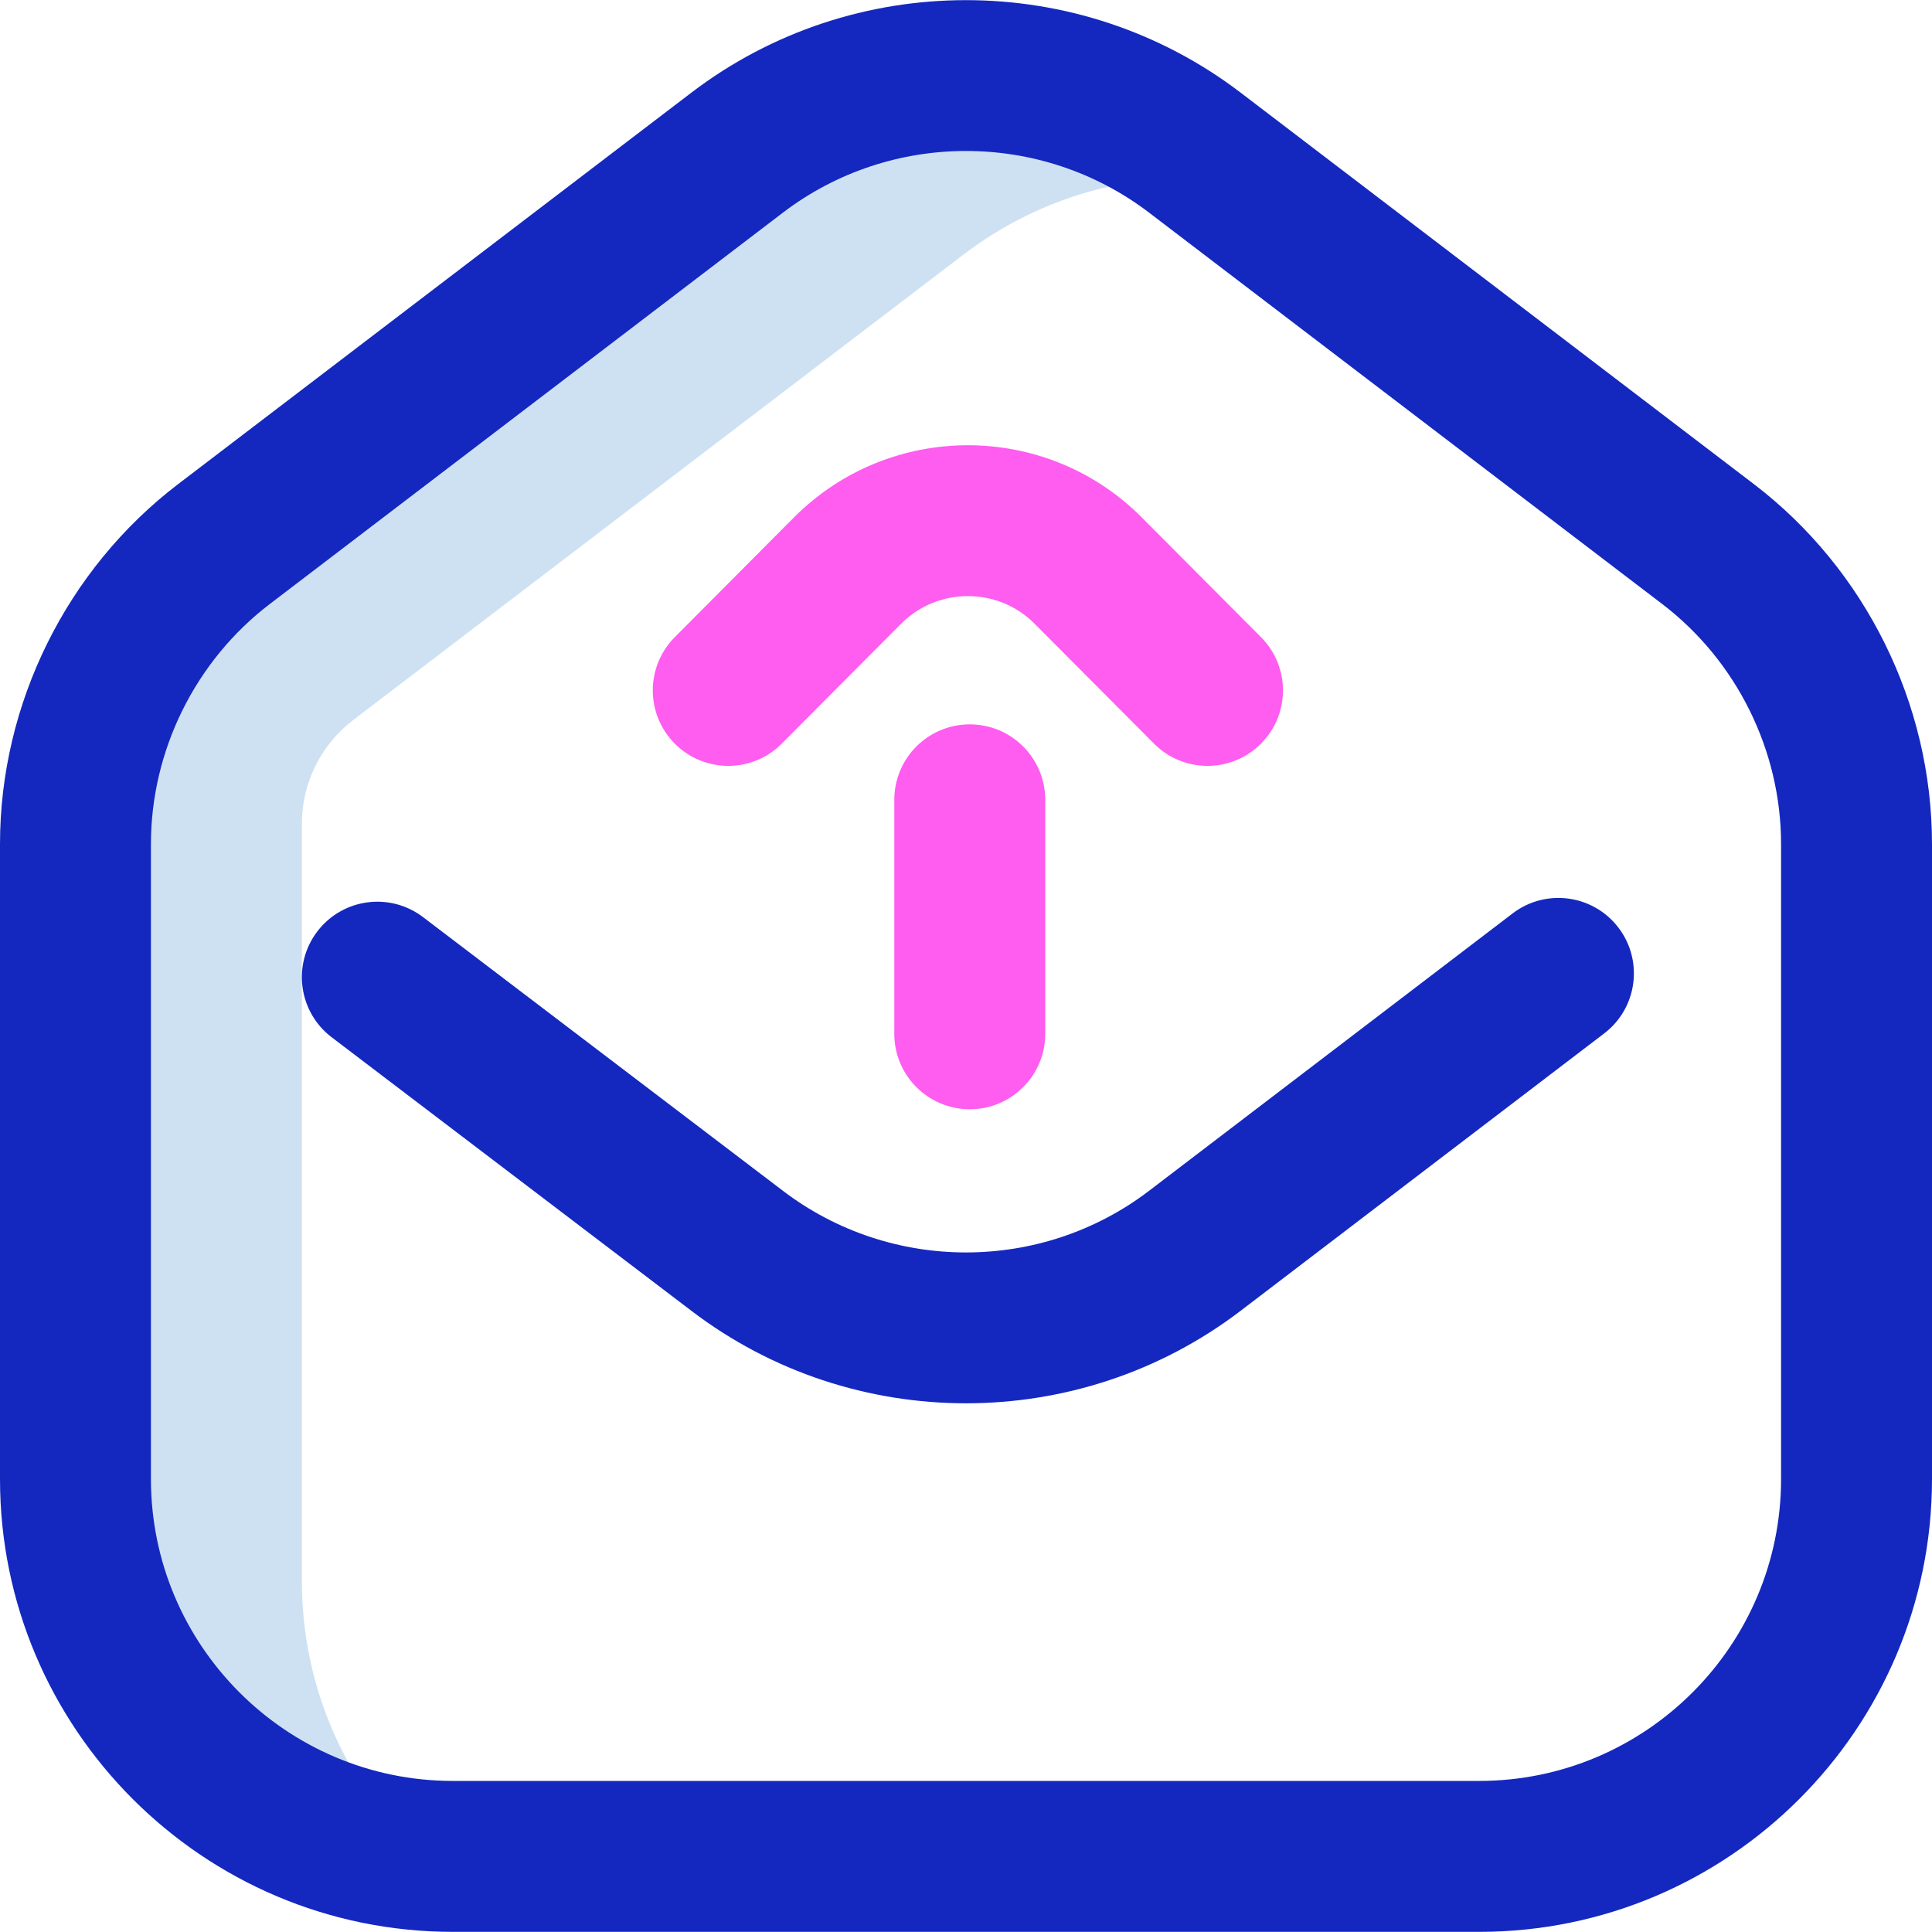
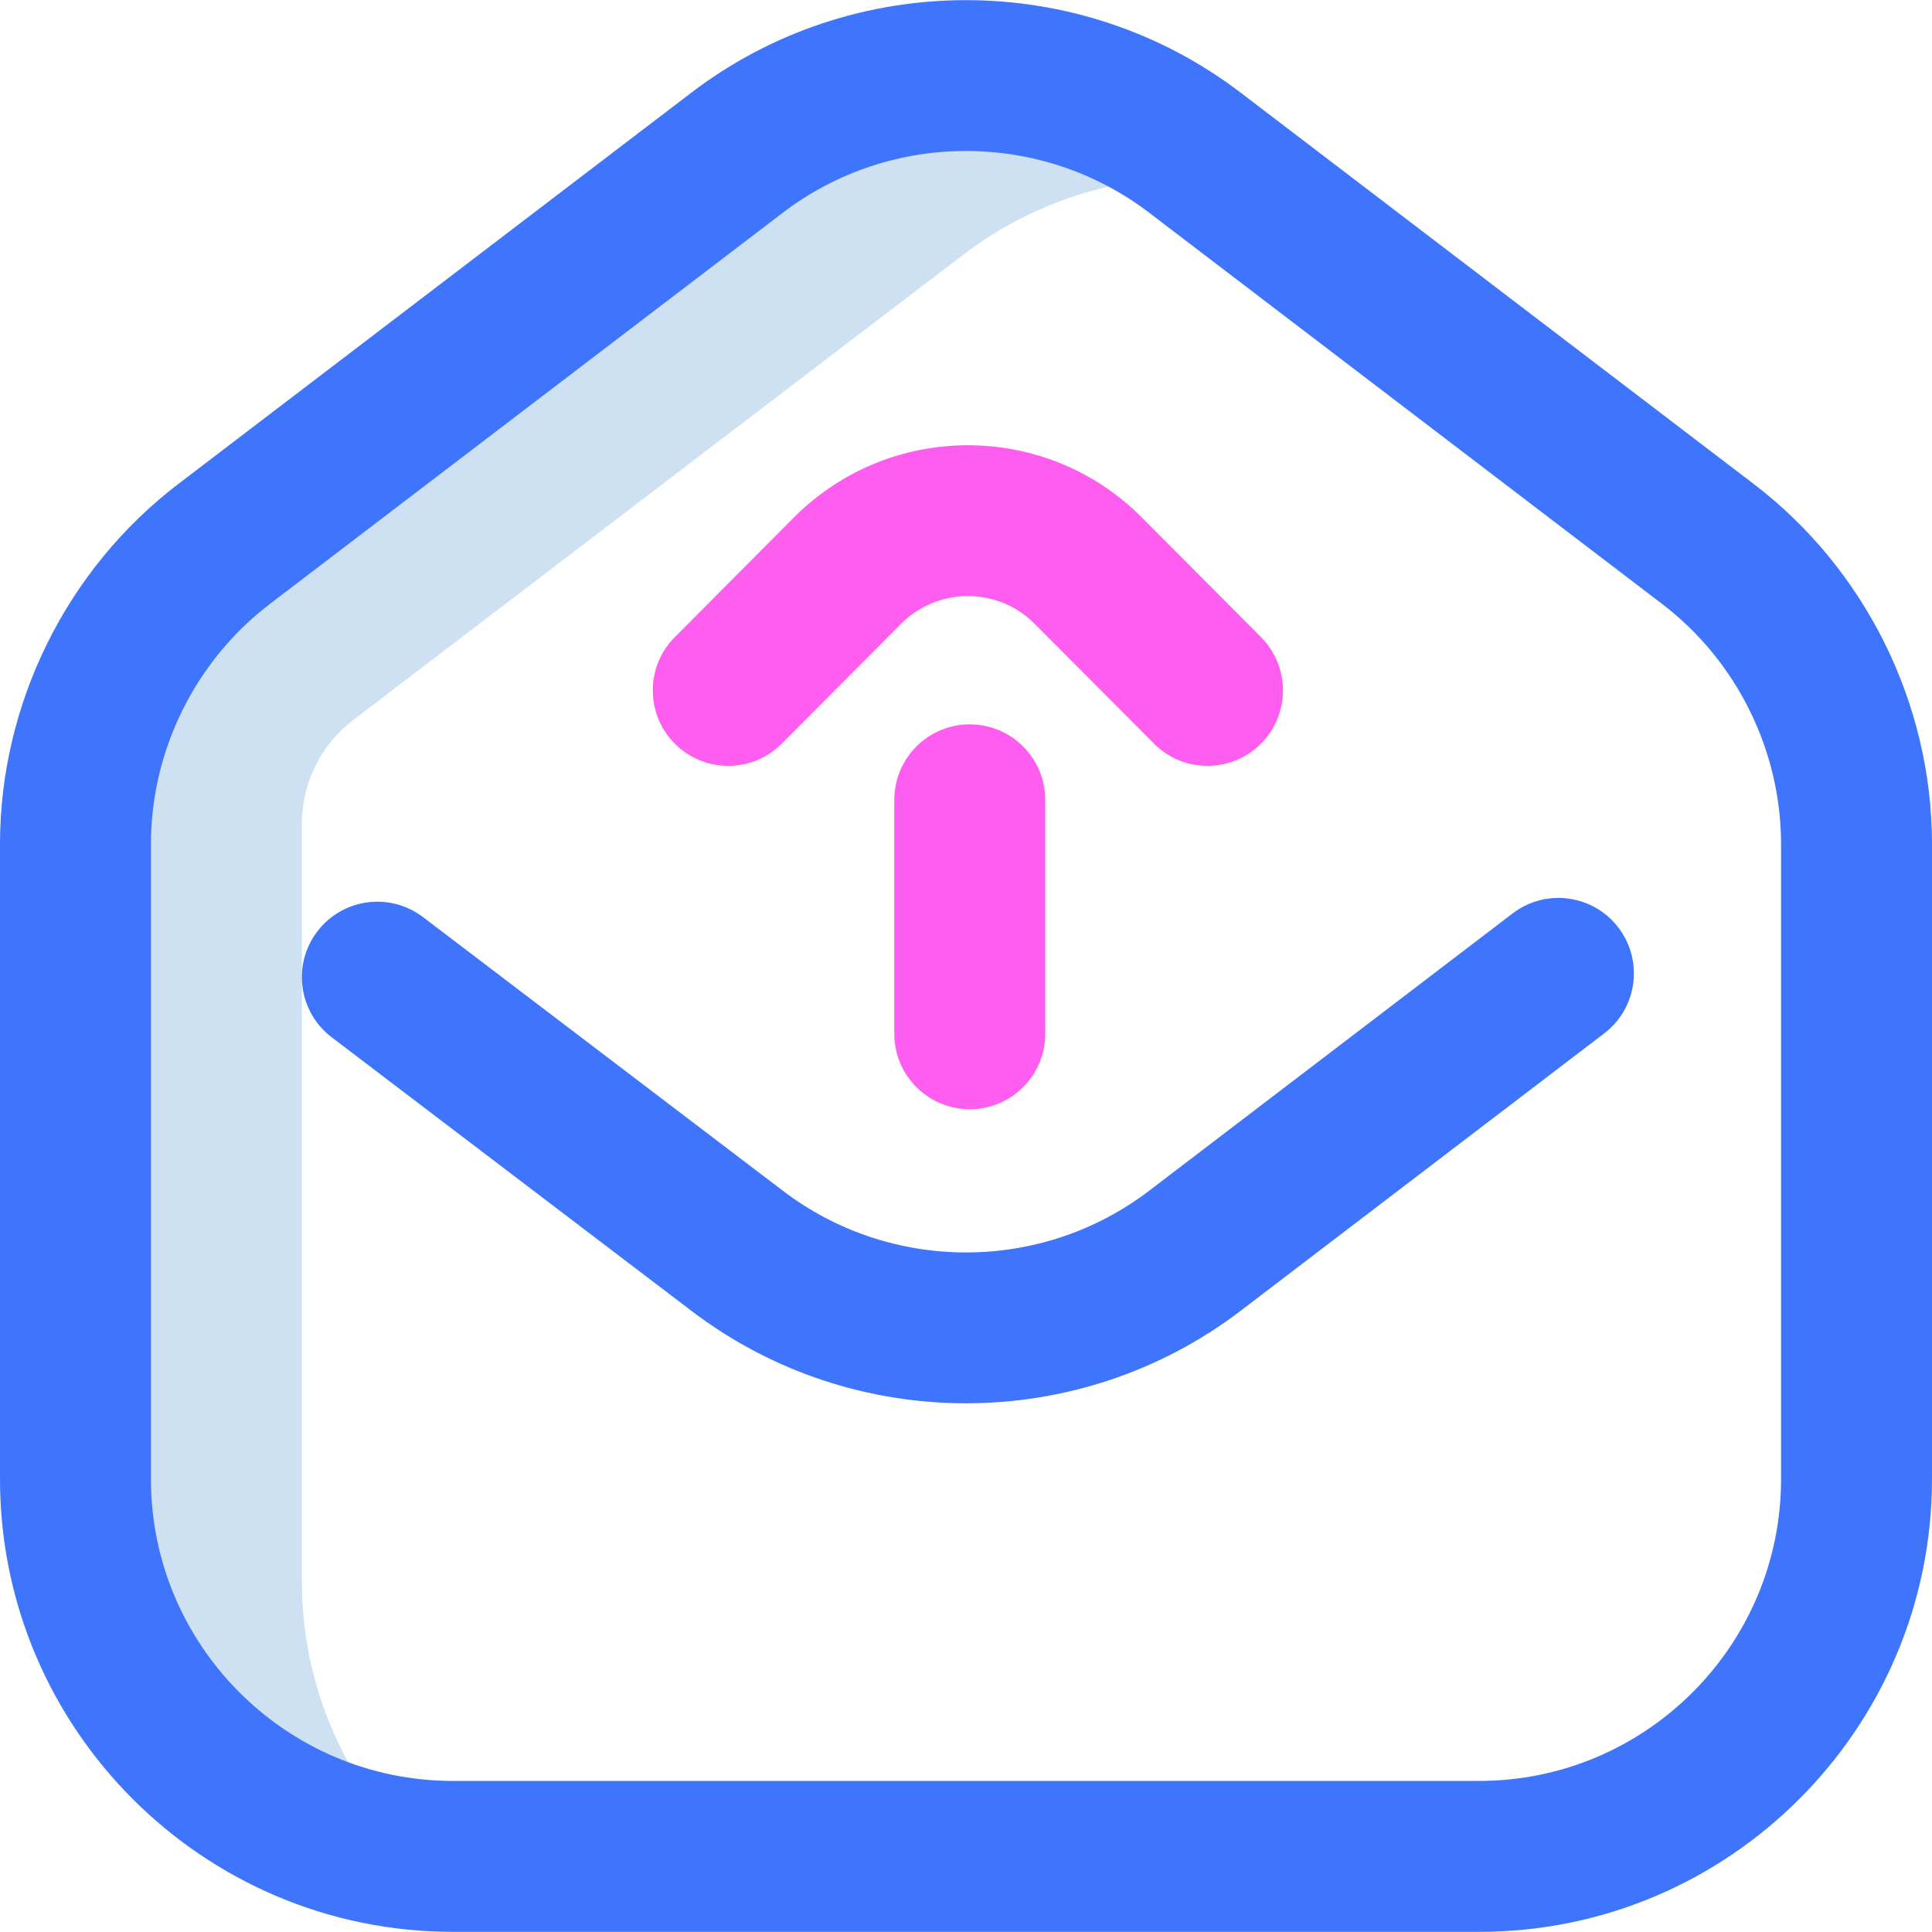
<svg xmlns="http://www.w3.org/2000/svg" id="Layer_1" enable-background="new 0 0 512 512" height="512" viewBox="0 0 512 512" width="512">
  <g>
    <path d="m80 418.963v-200.648c0-10.789 5.034-20.959 13.612-27.502l161.743-123.363c20.662-15.759 45.929-22.407 70.489-19.983l-9.2-7.017c-35.816-27.317-85.474-27.317-121.29 0l-136 103.729c-24.8 18.916-39.354 48.321-39.354 79.512v168.271c0 52.28 40.121 95.182 91.251 99.615-19.244-18.226-31.251-44.017-31.251-72.614z" fill="#cee1f2" />
-     <path d="m392 511.963h-272c-66.168 0-120-53.832-120-120v-168.271c0-37.191 17.654-72.86 47.227-95.415l136-103.729c42.848-32.681 102.699-32.681 145.547 0l136 103.729c29.572 22.554 47.226 58.223 47.226 95.415v168.271c0 66.168-53.832 120-120 120zm-136-471.951c-17.116 0-34.233 5.447-48.516 16.34l-136 103.729c-19.714 15.037-31.484 38.817-31.484 63.611v168.271c0 44.112 35.888 80 80 80h272c44.112 0 80-35.888 80-80v-168.271c0-24.794-11.77-48.573-31.484-63.61l-136-103.729c-14.283-10.894-31.4-16.341-48.516-16.341zm72.775 307.364 96.355-73.512c8.782-6.7 10.47-19.25 3.77-28.032-6.698-8.781-19.251-10.47-28.031-3.77l-96.354 73.511c-28.566 21.787-68.466 21.787-97.054-.018l-95.355-72.512c-8.792-6.686-21.34-4.979-28.026 3.814-6.686 8.792-4.979 21.34 3.813 28.026l95.333 72.495c21.424 16.34 47.098 24.51 72.772 24.51 25.677-.001 51.353-8.171 72.777-24.512z" fill="#1428bf" />
+     <path d="m392 511.963h-272c-66.168 0-120-53.832-120-120v-168.271c0-37.191 17.654-72.86 47.227-95.415l136-103.729c42.848-32.681 102.699-32.681 145.547 0l136 103.729c29.572 22.554 47.226 58.223 47.226 95.415v168.271c0 66.168-53.832 120-120 120zm-136-471.951c-17.116 0-34.233 5.447-48.516 16.34l-136 103.729c-19.714 15.037-31.484 38.817-31.484 63.611v168.271c0 44.112 35.888 80 80 80h272c44.112 0 80-35.888 80-80v-168.271c0-24.794-11.77-48.573-31.484-63.61l-136-103.729c-14.283-10.894-31.4-16.341-48.516-16.341zm72.775 307.364 96.355-73.512c8.782-6.7 10.47-19.25 3.77-28.032-6.698-8.781-19.251-10.47-28.031-3.77l-96.354 73.511c-28.566 21.787-68.466 21.787-97.054-.018l-95.355-72.512c-8.792-6.686-21.34-4.979-28.026 3.814-6.686 8.792-4.979 21.34 3.813 28.026l95.333 72.495c21.424 16.34 47.098 24.51 72.772 24.51 25.677-.001 51.353-8.171 72.777-24.512z" fill="#3e75fc" />
    <path d="m193 202.963c-5.104 0-10.207-1.941-14.109-5.825-7.828-7.792-7.858-20.456-.065-28.285l31.672-31.82c25.371-25.369 66.603-25.375 91.944-.044l31.729 31.861c7.795 7.826 7.769 20.49-.058 28.284-7.826 7.794-20.489 7.769-28.284-.059l-31.697-31.828c-9.717-9.711-25.575-9.708-35.317.038l-31.64 31.787c-3.908 3.926-9.041 5.891-14.175 5.891zm84 71v-62c0-11.046-8.954-20-20-20s-20 8.954-20 20v62c0 11.046 8.954 20 20 20s20-8.955 20-20z" fill="#ff5cf0" />
  </g>
</svg>
